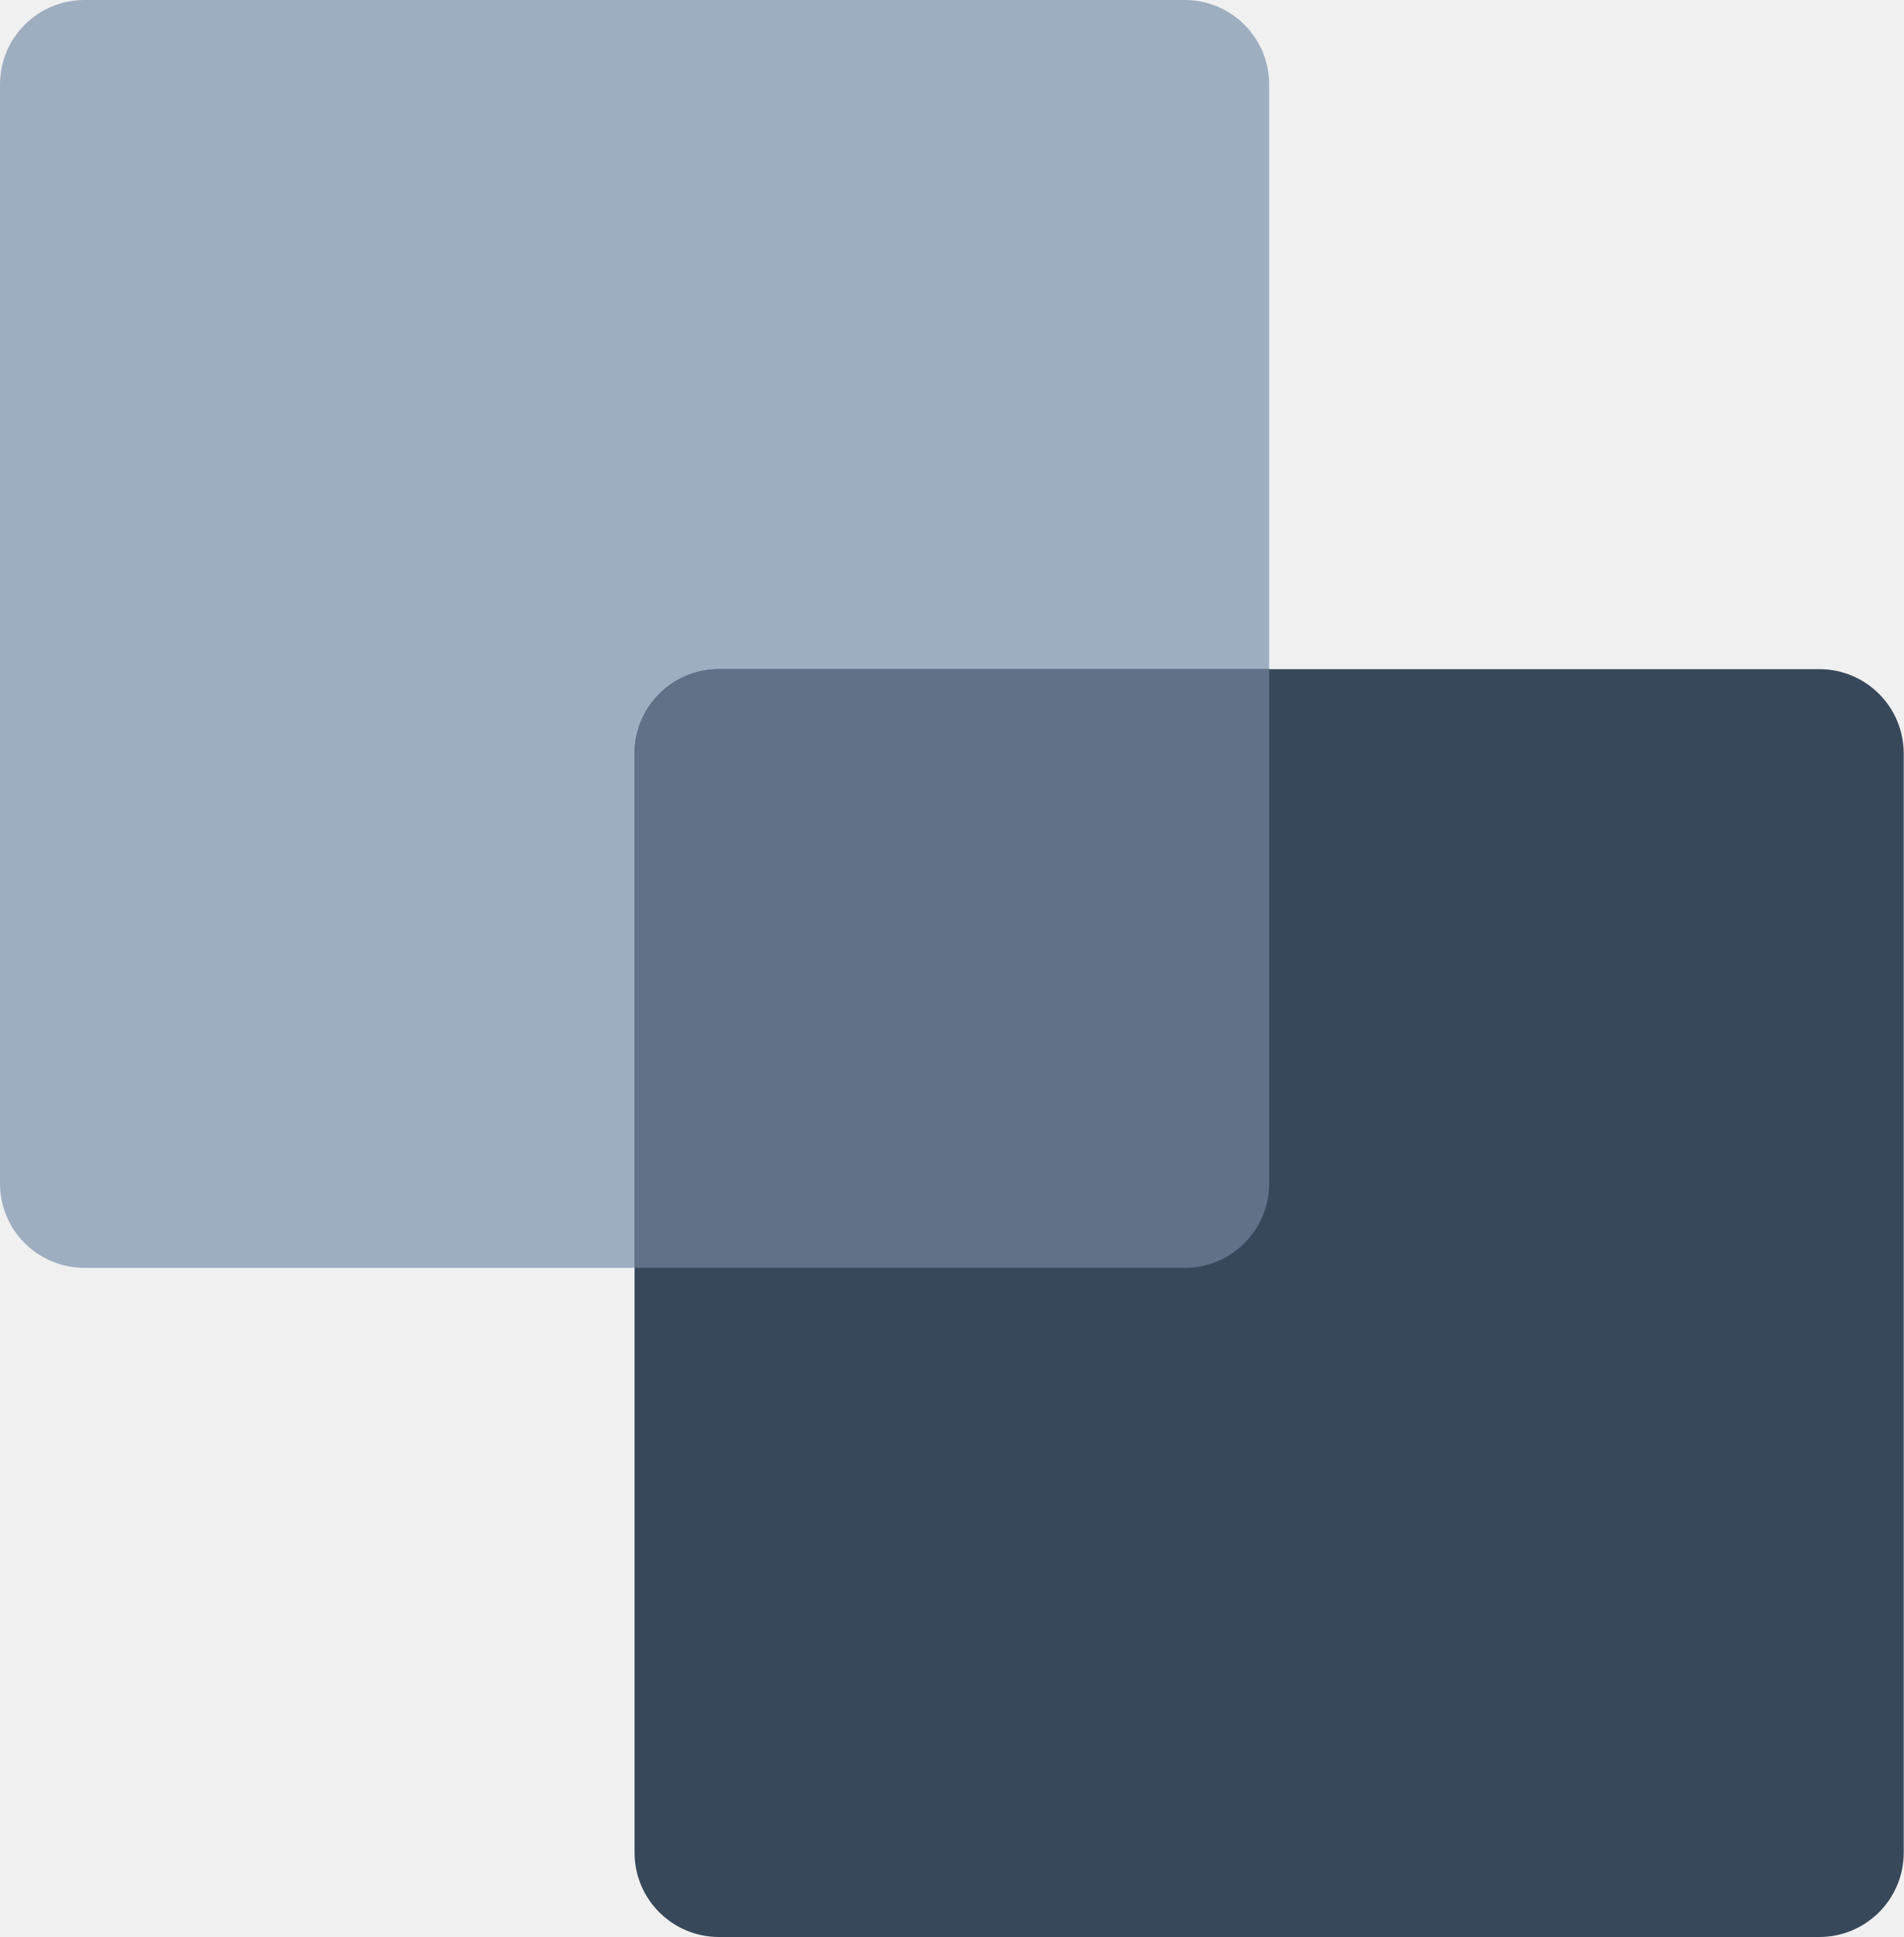
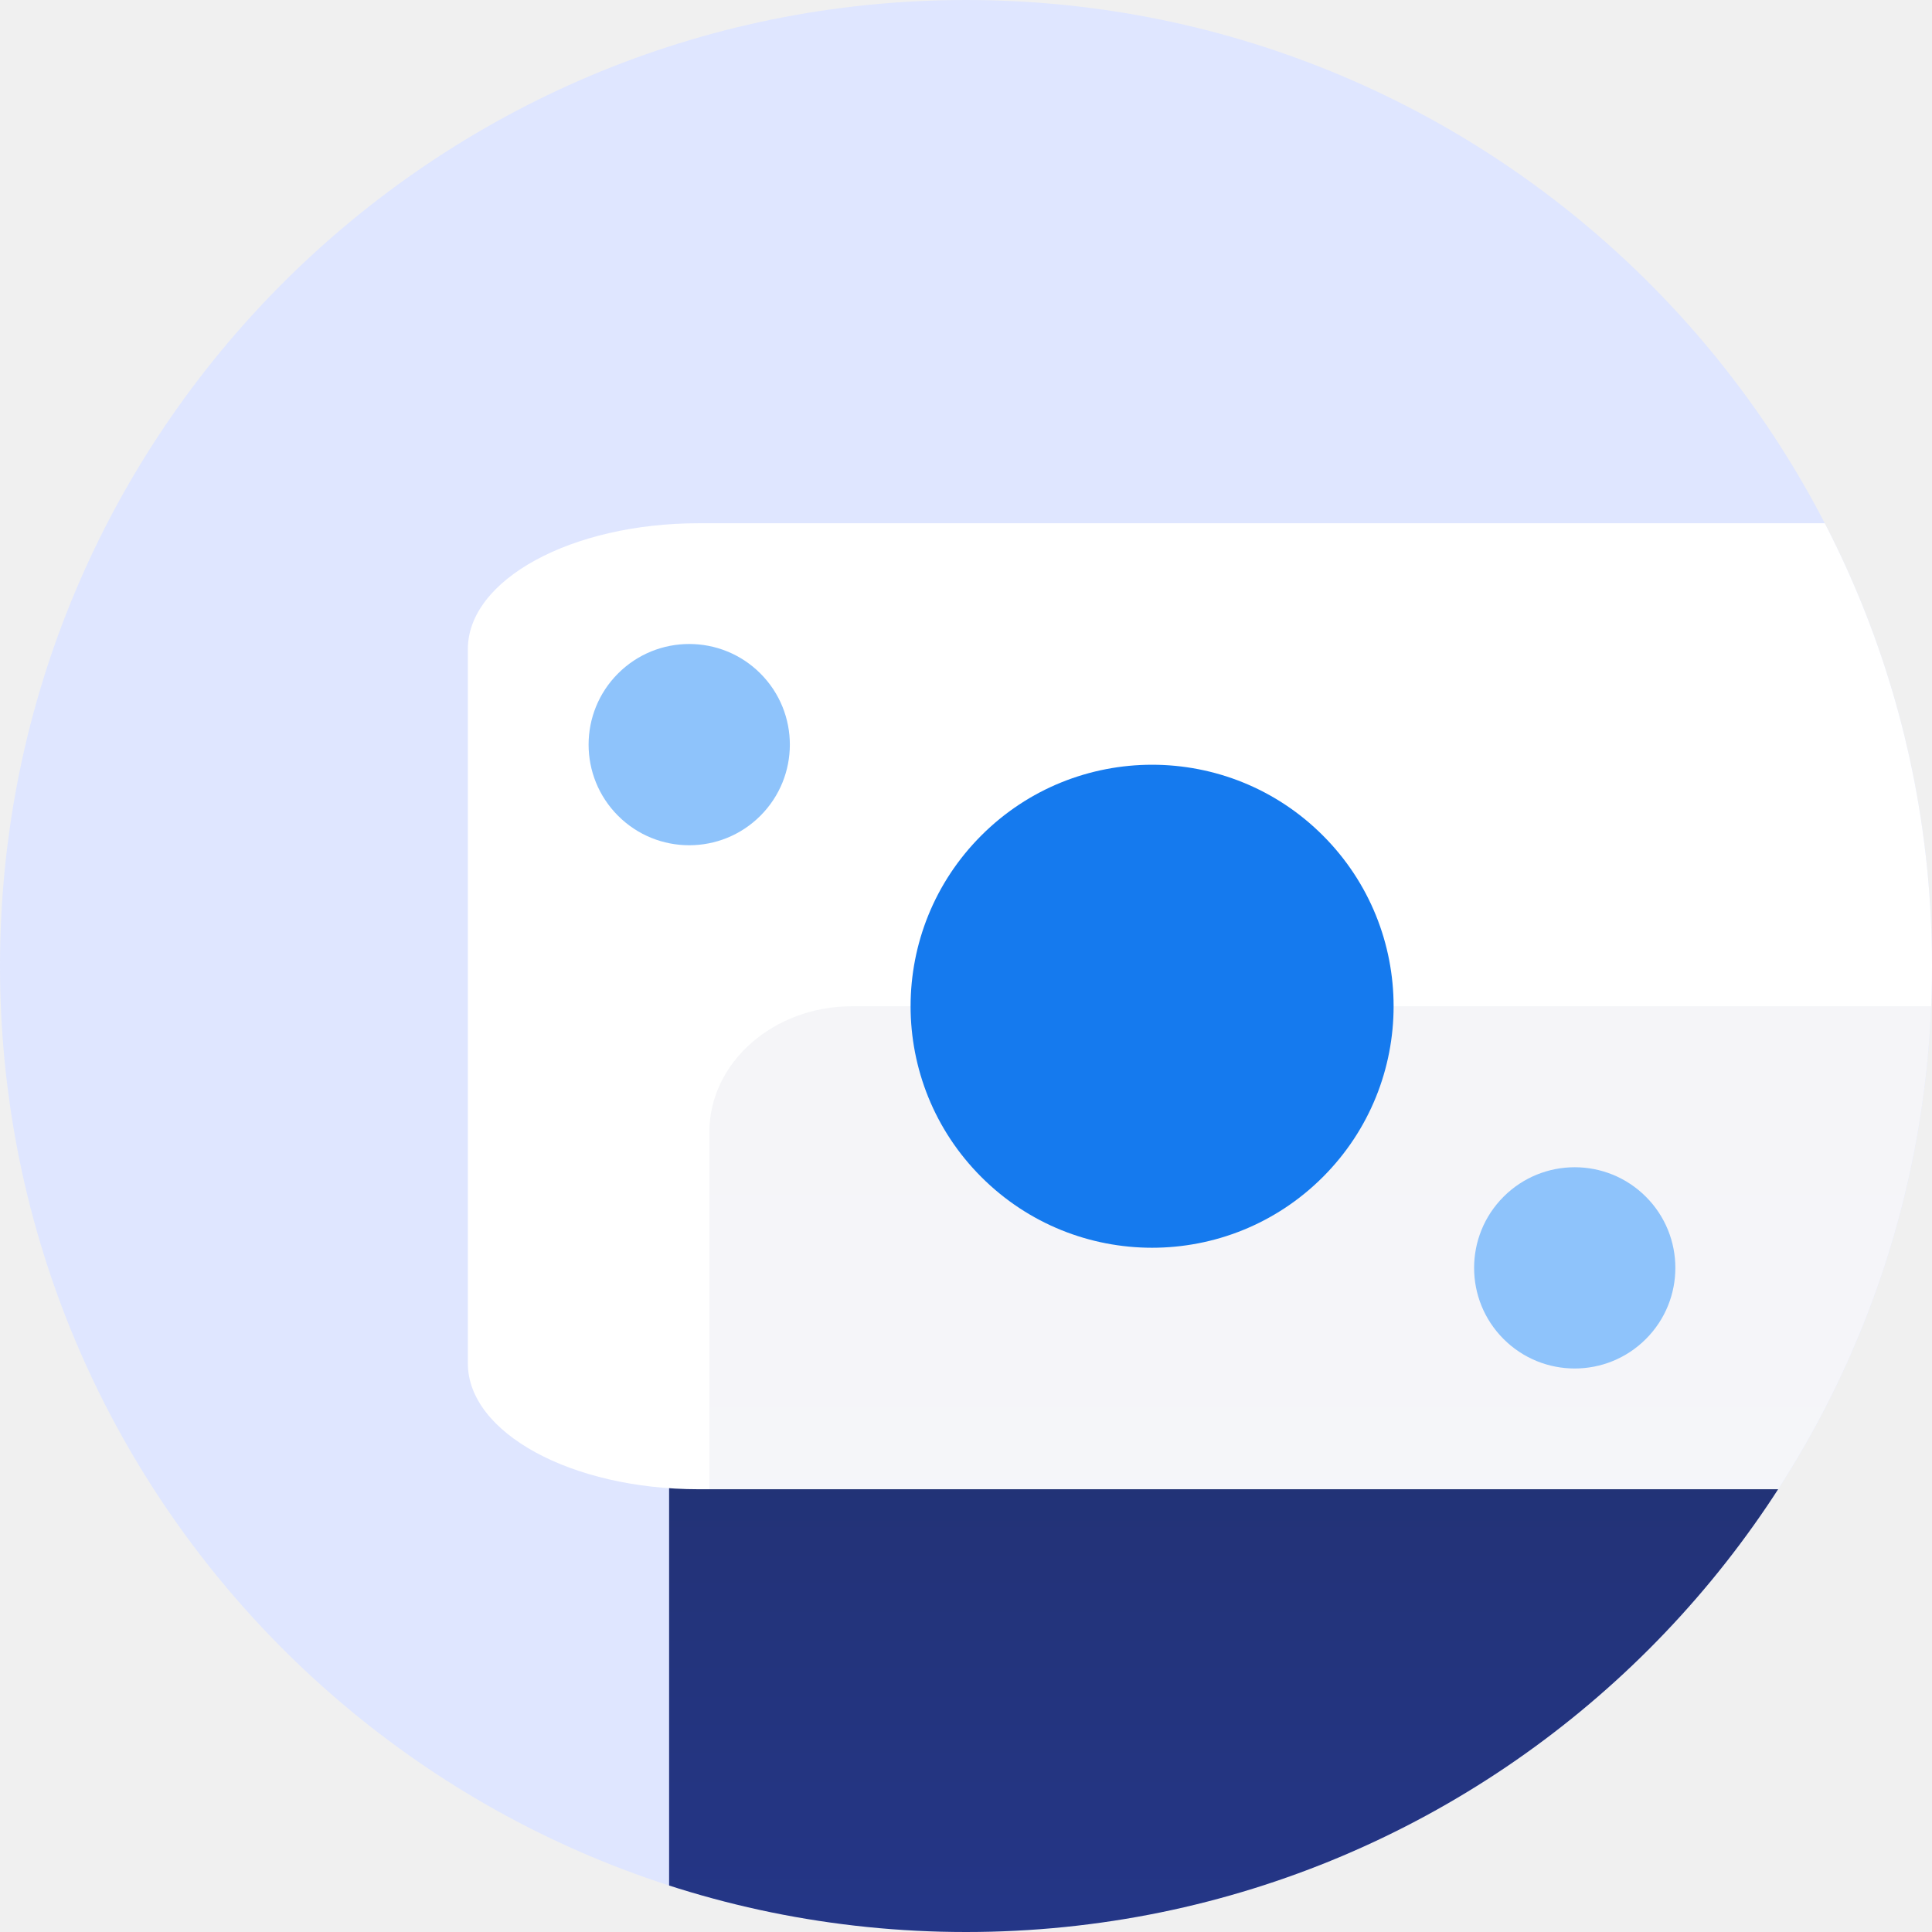
- <svg xmlns="http://www.w3.org/2000/svg" width="58" height="59" viewBox="0 0 58 59">
-   <g fill="none">
-     <path fill="#9EAEC1" d="M36.095,38.618 L2.572,38.618 C1.151,38.618 0,37.468 0,36.05 L0,2.569 C0,1.15 1.151,0 2.572,0 L36.095,0 C37.515,0 38.667,1.15 38.667,2.569 L38.667,36.05 C38.667,37.468 37.515,38.618 36.095,38.618 Z" />
-     <path fill="#37485B" d="M55.428,59 L21.905,59 C20.485,59 19.333,57.85 19.333,56.431 L19.333,22.95 C19.333,21.532 20.485,20.382 21.905,20.382 L55.428,20.382 C56.849,20.382 58,21.532 58,22.95 L58,56.431 C58,57.85 56.849,59 55.428,59 Z" />
-     <path fill="#617288" d="M19.333,38.618 L19.333,22.95 C19.333,21.532 20.485,20.382 21.905,20.382 L38.667,20.382 L38.667,36.05 C38.667,37.468 37.515,38.618 36.095,38.618 L19.333,38.618 Z" />
+ <svg xmlns="http://www.w3.org/2000/svg" xmlns:xlink="http://www.w3.org/1999/xlink" width="77" height="77" viewBox="0 0 77 77">
+   <defs>
+     <path id="icon-cp-dark-1-a" d="M38.5,0 C59.763,-3.90594291e-15 77,17.237 77,38.5 C77,59.763 59.763,77 38.5,77 C17.237,77 1.66893006e-06,59.763 1.66893005e-06,38.5 C1.66893005e-06,17.237 17.237,3.90594291e-15 38.5,0 Z" />
+     <linearGradient id="icon-cp-dark-1-c" x1="50%" x2="50%" y1="113.208%" y2="-96.875%">
+       <stop offset="0%" stop-color="#273A9B" />
+       <stop offset="56%" stop-color="#202F65" />
+       <stop offset="100%" stop-color="#021E2F" />
+     </linearGradient>
+     <linearGradient id="icon-cp-dark-1-d" x1="50%" x2="50%" y1="142.333%" y2="-116.533%">
+       <stop offset="0%" stop-color="#273A9B" />
+       <stop offset="56%" stop-color="#202F65" />
+       <stop offset="100%" stop-color="#021E2F" />
+     </linearGradient>
+     <linearGradient id="icon-cp-dark-1-e" x1="50%" x2="50%" y1="142.333%" y2="-116.533%">
+       <stop offset="0%" stop-color="#273A9B" />
+       <stop offset="56%" stop-color="#202F65" />
+       <stop offset="100%" stop-color="#021E2F" />
+     </linearGradient>
+   </defs>
+   <g fill="none" fill-rule="evenodd">
+     <mask id="icon-cp-dark-1-b" fill="#fff">
+       <use xlink:href="#icon-cp-dark-1-a" />
+     </mask>
+     <use fill="#DFE6FF" xlink:href="#icon-cp-dark-1-a" />
+     <g mask="url(#icon-cp-dark-1-b)">
+       <g transform="translate(18.646 20.854)">
+         <path fill="url(#icon-cp-dark-1-c)" fill-rule="nonzero" d="M14.646,57.75 C11.873,57.75 9.625,55.502 9.625,52.729 L9.625,24.271 C9.625,21.498 11.873,19.25 14.646,19.25 L62.354,19.25 C65.127,19.25 67.375,21.498 67.375,24.271 L67.375,52.729 C67.375,55.502 65.127,57.75 62.354,57.75 L14.646,57.75 Z" />
+         <path fill="url(#icon-cp-dark-1-d)" fill-rule="nonzero" d="M60.75,19.25 L13.042,19.25 L13.042,19.25 C10.269,19.25 8.021,21.685 8.021,24.689 C8.021,24.689 8.021,24.689 8.021,24.689 L8.021,55.519 L8.021,55.519 C8.021,58.523 10.269,60.958 13.042,60.958 L56.146,60.958 L56.146,48.463 L56.146,48.463 C56.141,46.88 56.952,45.425 58.247,44.692 L58.247,44.692 C59.913,43.766 60.96,41.907 60.958,39.878 L60.958,19.476 L60.75,19.25 Z" />
+         <path fill="#FFF" d="M9.205,38.5 C4.121,38.5 0,36.252 0,33.479 L0,5.021 C0,2.248 4.121,0 9.205,0 L96.67,0 C101.754,0 105.875,2.248 105.875,5.021 L105.875,33.479 C105.875,36.252 101.754,38.5 96.67,38.5 L9.205,38.5 Z" />
+         <path fill="url(#icon-cp-dark-1-e)" fill-rule="nonzero" d="M15.316,19.25 L15.316,19.25 C12.173,19.25 9.625,21.498 9.625,24.271 C9.625,24.271 9.625,24.271 9.625,24.271 L9.625,38.5 L58.476,38.5 L58.476,38.5 C61.619,38.5 64.167,36.252 64.167,33.479 C64.167,33.479 64.167,33.479 64.167,33.479 L64.167,19.25 L15.316,19.25 Z" opacity=".049" />
+         <path fill="#157AEE" fill-rule="nonzero" d="M34.077,12.444 C37.836,16.203 37.836,22.297 34.077,26.056 C30.318,29.815 24.224,29.815 20.465,26.056 C16.706,22.297 16.706,16.203 20.465,12.444 C24.224,8.685 30.318,8.685 34.077,12.444" />
+         <path fill="#8EC3FB" d="M11.659 5.987C13.225 7.553 13.225 10.093 11.659 11.659 10.093 13.225 7.553 13.225 5.987 11.659 4.421 10.093 4.421 7.553 5.987 5.987 7.553 4.421 10.093 4.421 11.659 5.987M46.95 26.841C48.517 28.407 48.517 30.947 46.95 32.513 45.384 34.079 42.845 34.079 41.279 32.513 39.713 30.947 39.713 28.407 41.279 26.841 42.845 25.275 45.384 25.275 46.95 26.841" />
+       </g>
+     </g>
  </g>
</svg>
